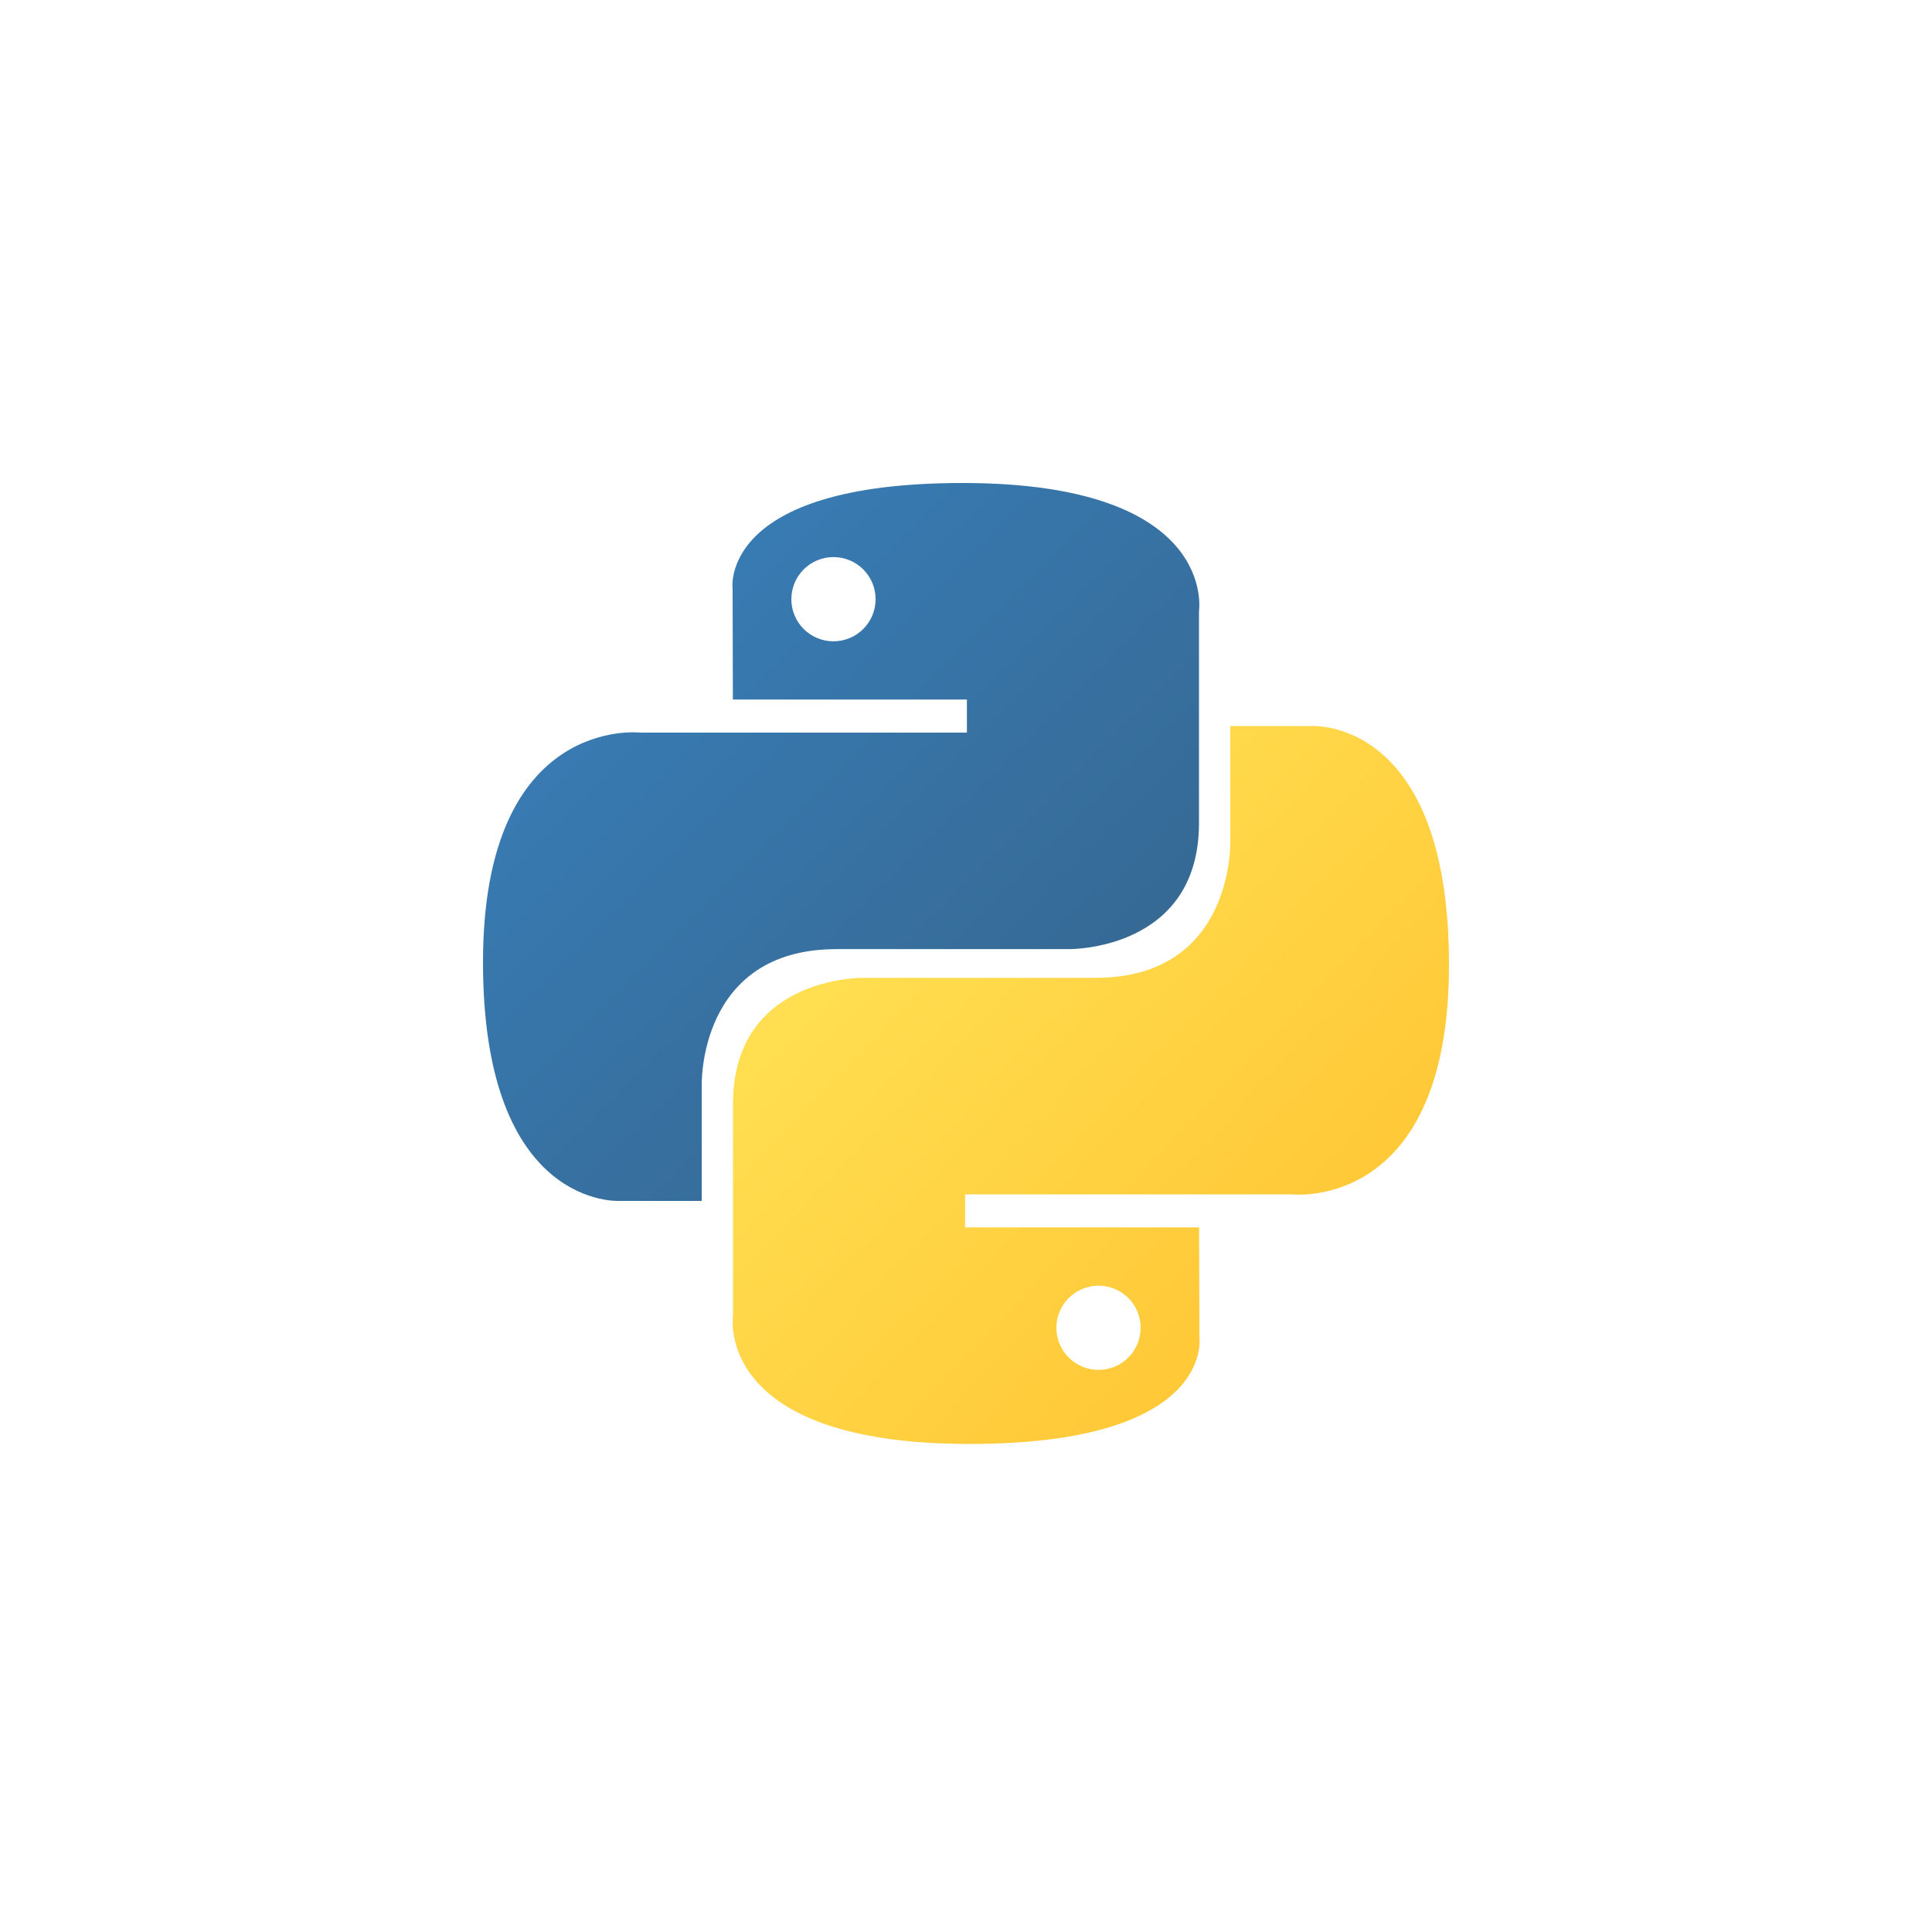
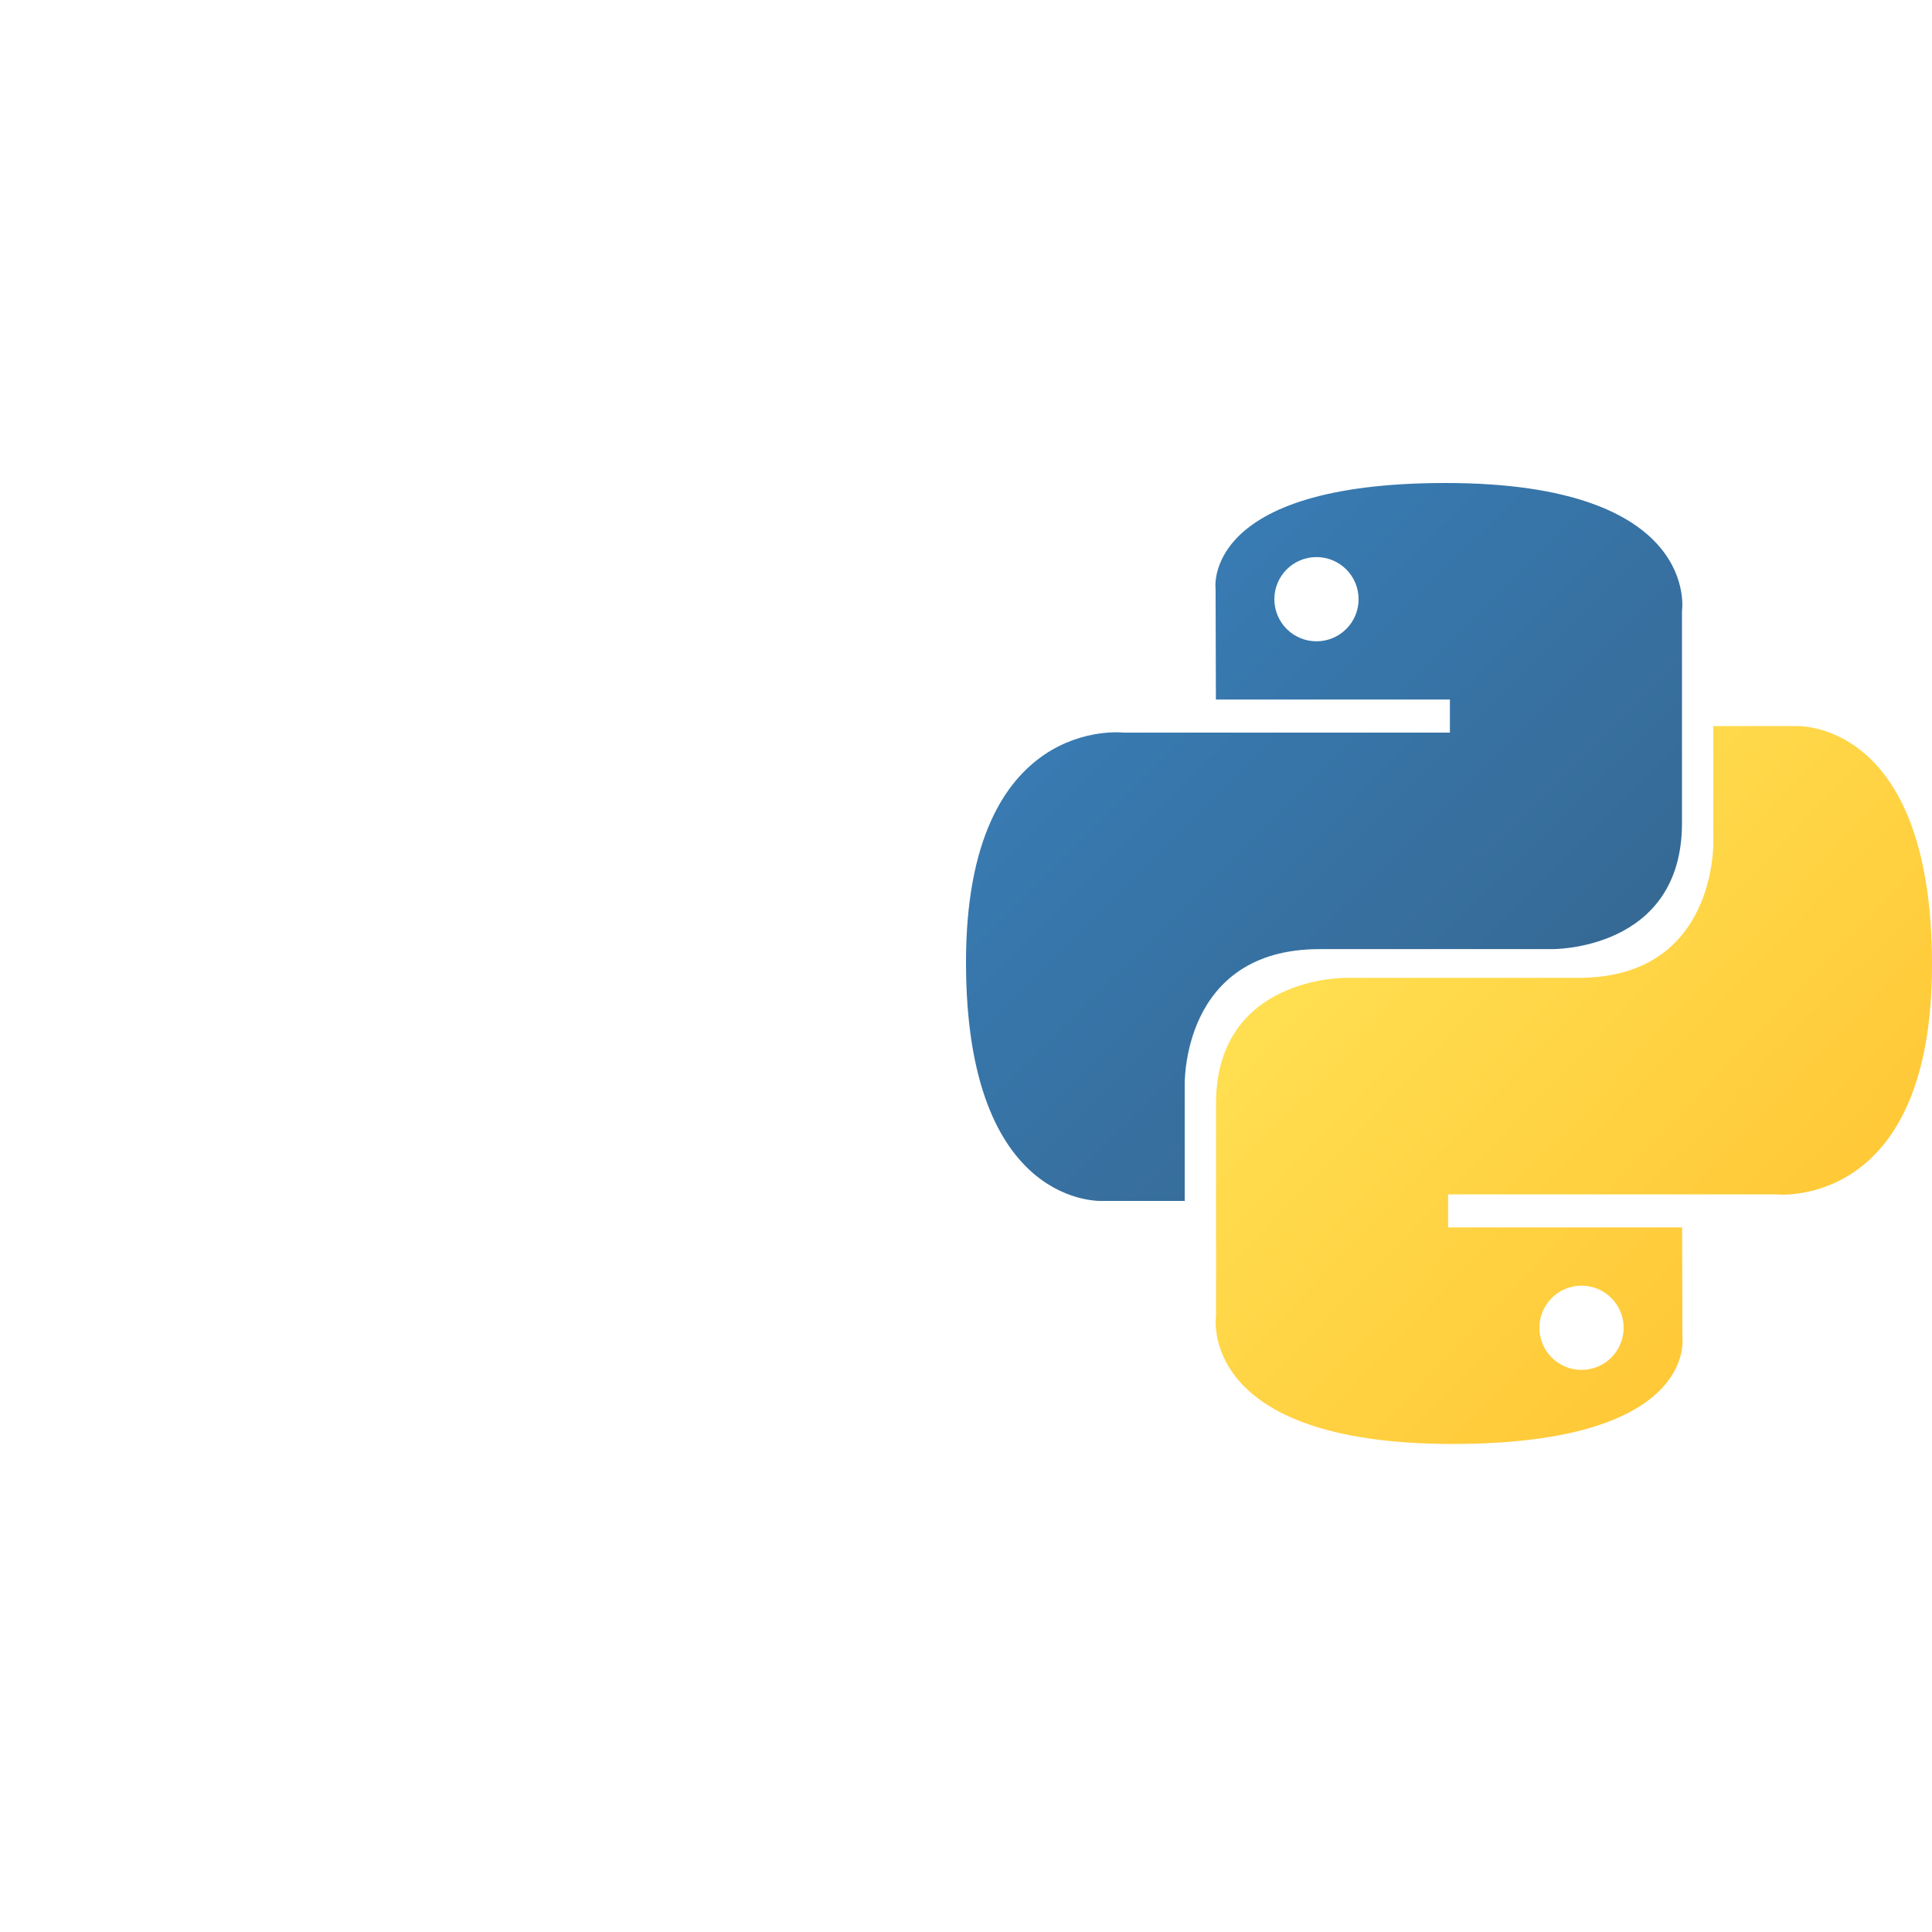
- <svg xmlns="http://www.w3.org/2000/svg" width="18px" height="18px" viewBox="0 0 64 64" fill="none">
+ <svg xmlns="http://www.w3.org/2000/svg" width="18px" height="18px" viewBox="0 0 32 64" fill="none">
  <path d="M31.885 16c-8.124 0-7.617 3.523-7.617 3.523l.01 3.65h7.752v1.095H21.197S16 23.678 16 31.876c0 8.196 4.537 7.906 4.537 7.906h2.708v-3.804s-.146-4.537 4.465-4.537h7.688s4.32.07 4.32-4.175v-7.019S40.374 16 31.885 16zm-4.275 2.454c.771 0 1.395.624 1.395 1.395s-.624 1.395-1.395 1.395a1.393 1.393 0 0 1-1.395-1.395c0-.771.624-1.395 1.395-1.395z" fill="url(#a)" />
  <path d="M32.115 47.833c8.124 0 7.617-3.523 7.617-3.523l-.01-3.65H31.97v-1.095h10.832S48 40.155 48 31.958c0-8.197-4.537-7.906-4.537-7.906h-2.708v3.803s.146 4.537-4.465 4.537h-7.688s-4.32-.07-4.32 4.175v7.019s-.656 4.247 7.833 4.247zm4.275-2.454a1.393 1.393 0 0 1-1.395-1.395c0-.77.624-1.394 1.395-1.394s1.395.623 1.395 1.394c0 .772-.624 1.395-1.395 1.395z" fill="url(#b)" />
  <defs>
    <linearGradient id="a" x1="19.075" y1="18.782" x2="34.898" y2="34.658" gradientUnits="userSpaceOnUse">
      <stop stop-color="#387EB8" />
      <stop offset="1" stop-color="#366994" />
    </linearGradient>
    <linearGradient id="b" x1="28.809" y1="28.882" x2="45.803" y2="45.163" gradientUnits="userSpaceOnUse">
      <stop stop-color="#FFE052" />
      <stop offset="1" stop-color="#FFC331" />
    </linearGradient>
  </defs>
</svg>
